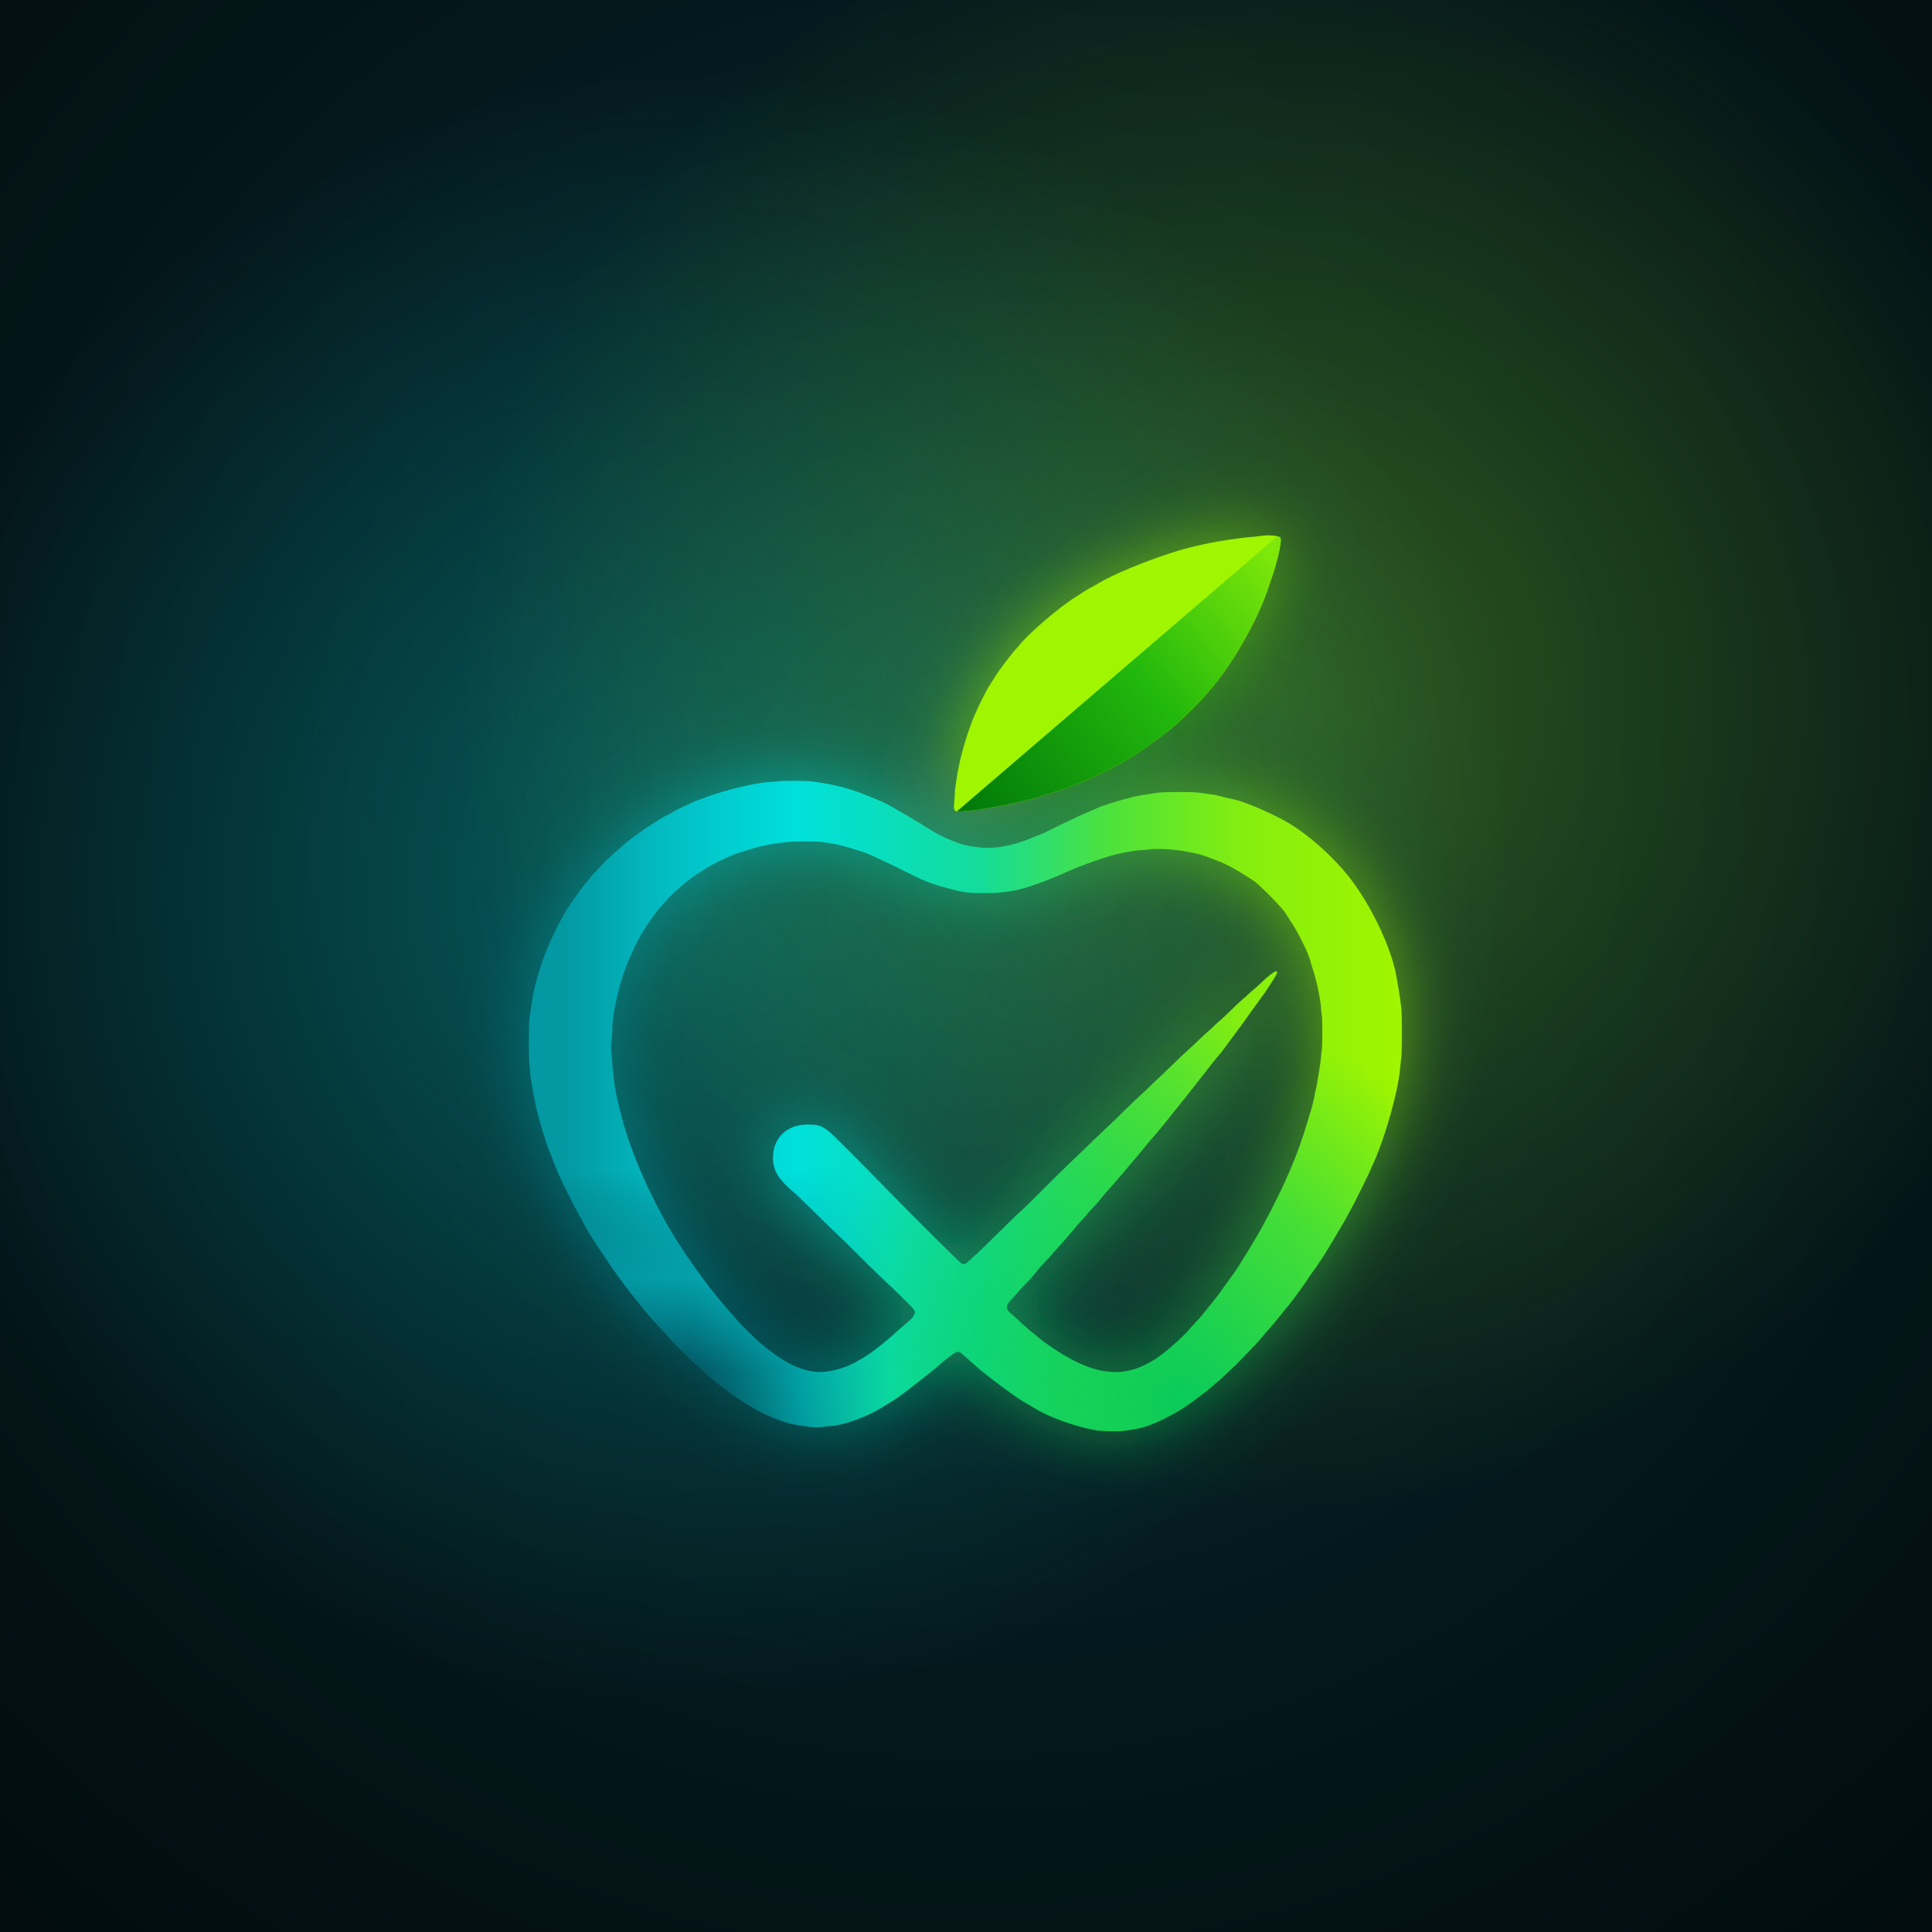
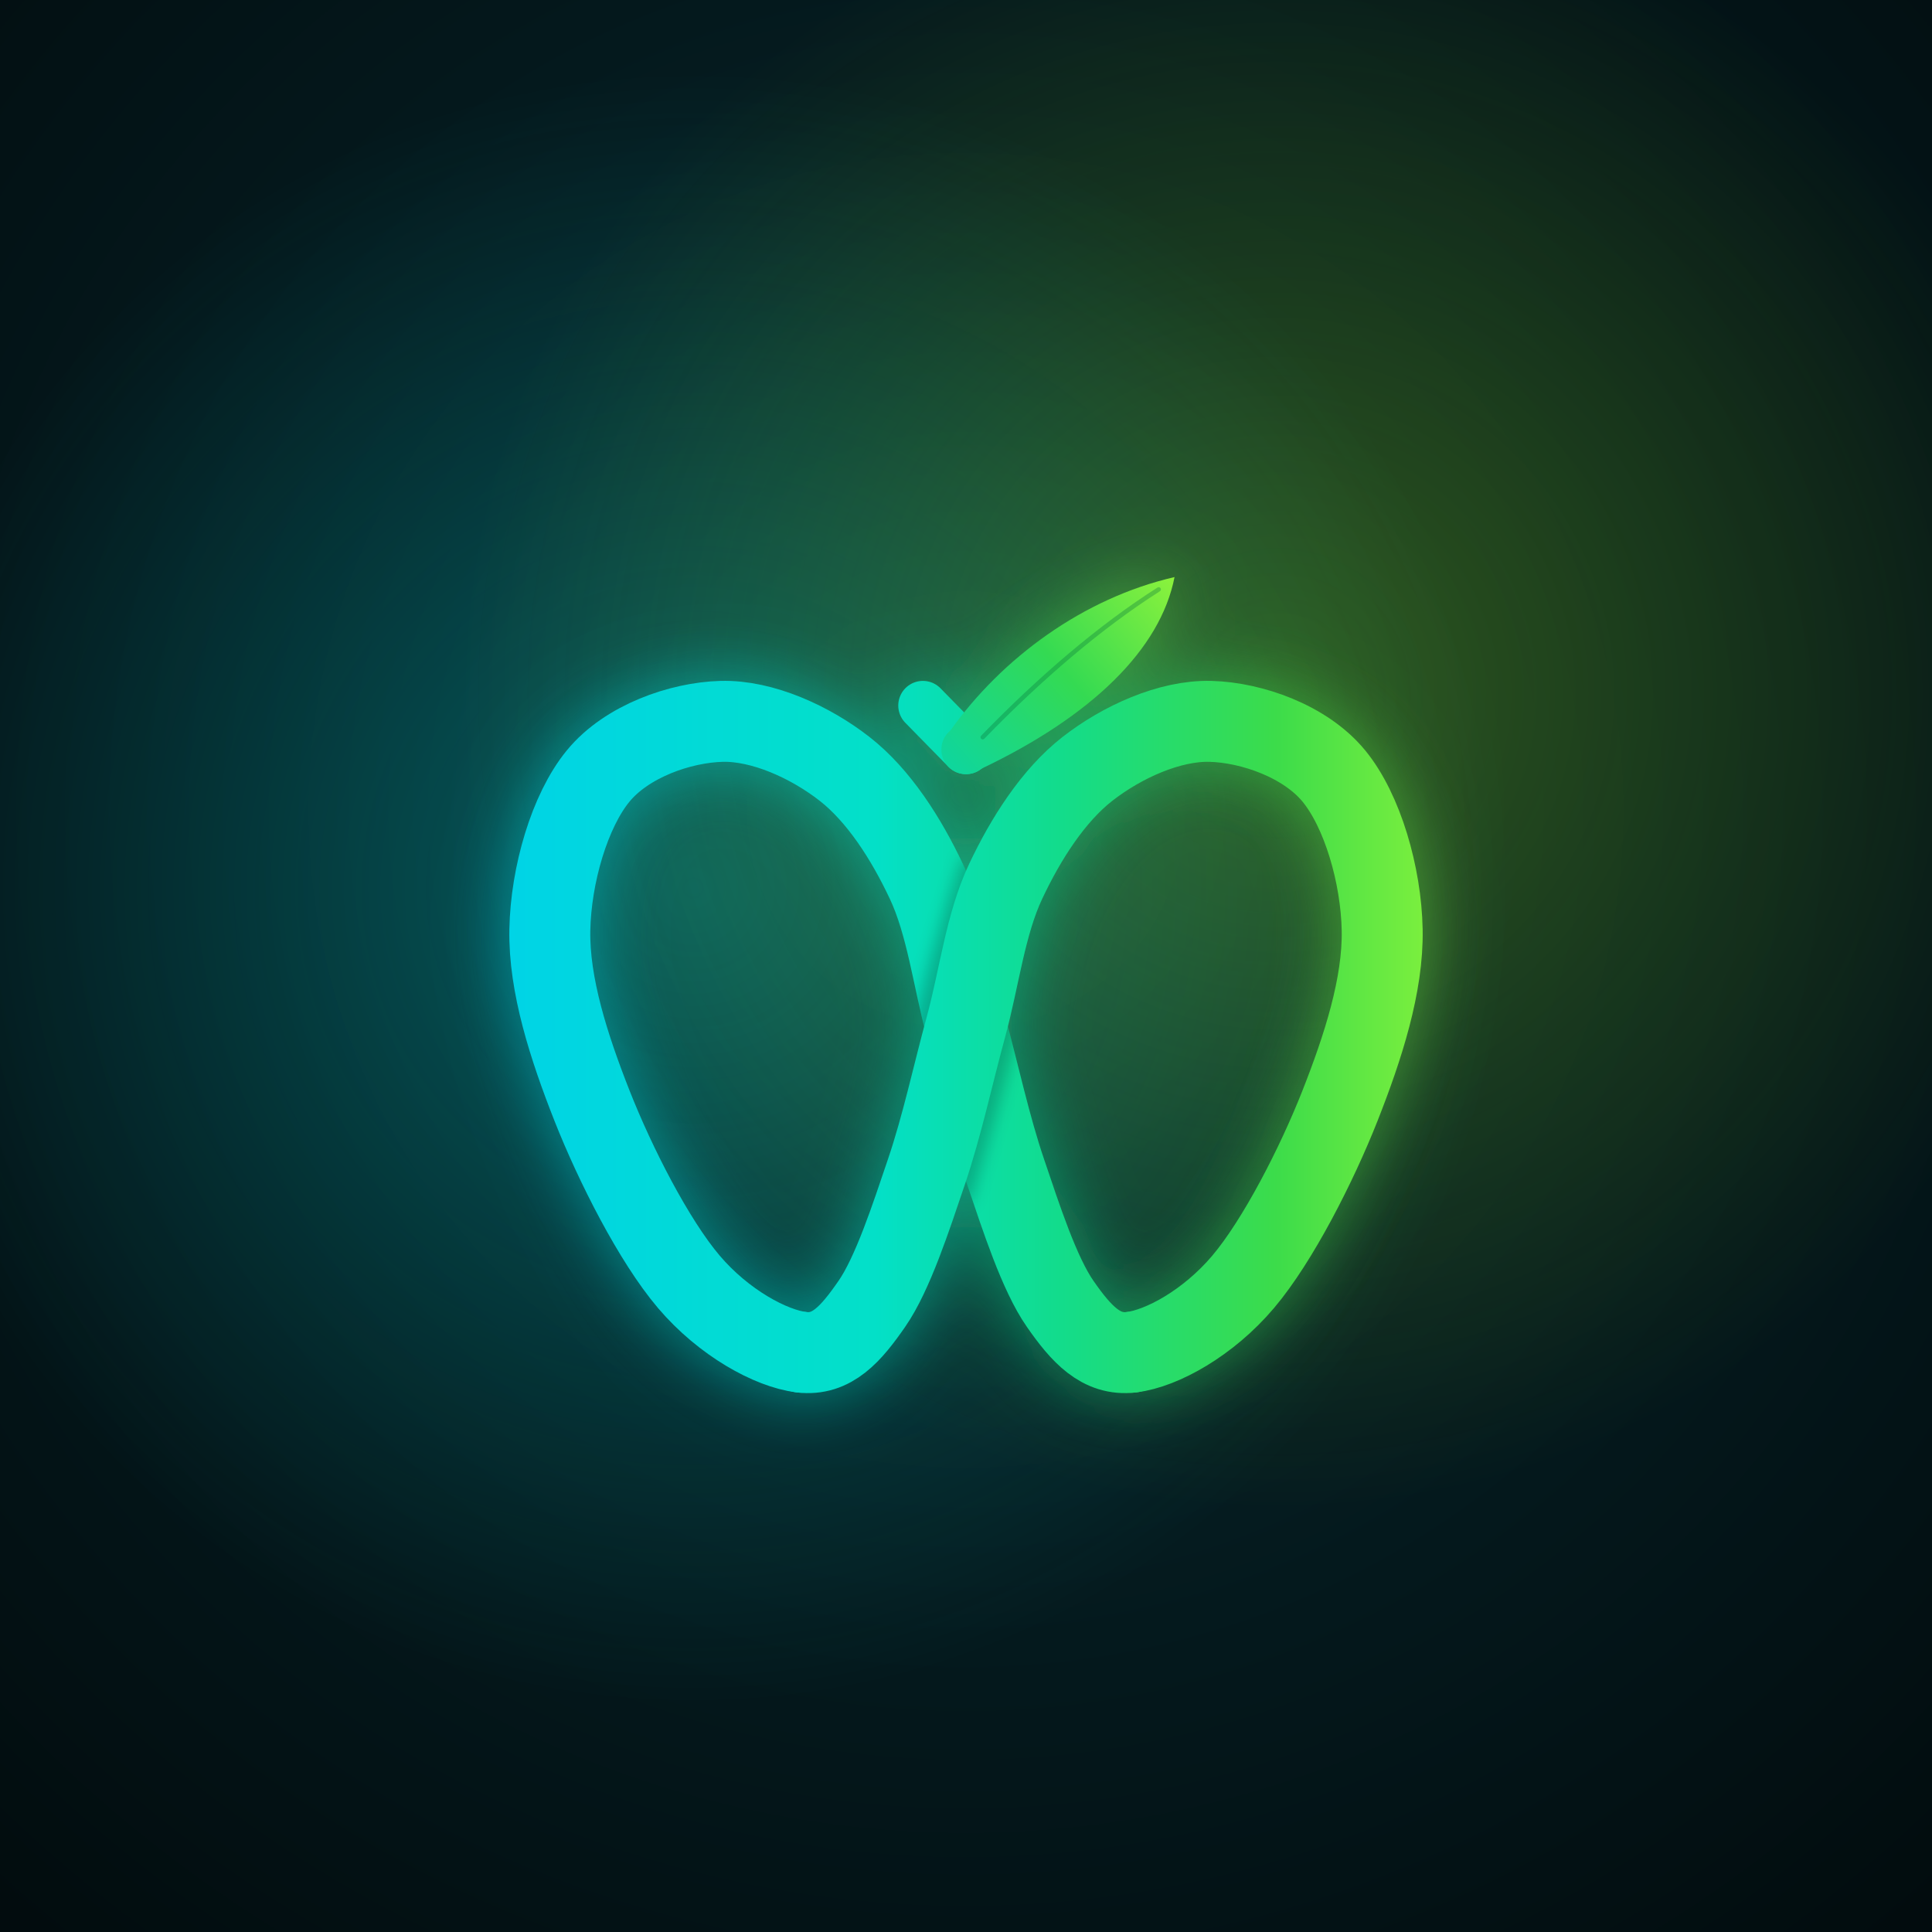
<svg xmlns="http://www.w3.org/2000/svg" viewBox="0 0 1024 1024">
  <defs>
-     <linearGradient id="iH" gradientUnits="userSpaceOnUse" x1="440" y1="0" x2="1100" y2="0">
-       <stop offset="0" stop-color="#0398A2" />
-       <stop offset=".12" stop-color="#03BCC2" />
-       <stop offset=".28" stop-color="#00E0DC" />
-       <stop offset=".5" stop-color="#14DC9A" />
-       <stop offset=".66" stop-color="#4FE23A" />
-       <stop offset=".82" stop-color="#86EE0E" />
-       <stop offset="1" stop-color="#A0F500" />
+     <linearGradient id="ig" gradientUnits="userSpaceOnUse" x1="108" y1="0" x2="1146" y2="0">
+       <stop offset="0" stop-color="#00D4E6" />
+       <stop offset=".4" stop-color="#03E0C8" />
+       <stop offset=".6" stop-color="#12DC8C" />
+       <stop offset=".84" stop-color="#3CDC4A" />
+       <stop offset="1" stop-color="#7AEF3E" />
    </linearGradient>
-     <radialGradient id="iG" gradientUnits="userSpaceOnUse" cx="930" cy="740" r="300">
-       <stop offset="0" stop-color="#05C95E" stop-opacity=".95" />
-       <stop offset=".55" stop-color="#08CF5A" stop-opacity=".55" />
-       <stop offset="1" stop-color="#10CC50" stop-opacity="0" />
-     </radialGradient>
-     <linearGradient id="iD" gradientUnits="userSpaceOnUse" x1="0" y1="560" x2="0" y2="770">
-       <stop offset="0" stop-color="#034E5C" stop-opacity="0" />
-       <stop offset=".4" stop-color="#03909C" stop-opacity=".7" />
-       <stop offset=".75" stop-color="#034E5C" stop-opacity=".95" />
-       <stop offset="1" stop-color="#033F4B" stop-opacity="1" />
+     <linearGradient id="il" gradientUnits="userSpaceOnUse" x1="612" y1="320" x2="864" y2="104">
+       <stop offset="0" stop-color="#0FD69C" />
+       <stop offset=".5" stop-color="#34DA52" />
+       <stop offset="1" stop-color="#8CF23C" />
    </linearGradient>
-     <linearGradient id="iDf" gradientUnits="userSpaceOnUse" x1="540" y1="0" x2="700" y2="0">
-       <stop offset="0" stop-color="#fff" />
-       <stop offset="1" stop-color="#000" />
-     </linearGradient>
-     <mask id="iDm" maskUnits="userSpaceOnUse" x="380" y="0" width="800" height="820">
-       <rect x="380" y="0" width="800" height="820" fill="url(#iDf)" />
+     <filter id="is" x="-60%" y="-60%" width="220%" height="220%">
+       <feGaussianBlur stdDeviation="9" />
+     </filter>
+     <mask id="im" maskUnits="userSpaceOnUse" x="0" y="0" width="1254" height="1254">
+       <path d="M815,985 C780.3,989.2 757.8,964.2 734,930 C710.2,895.8 689.8,832.5 672,780 C654.2,727.5 642.0,670.0 627,615 C612.0,560.0 605.0,498.8 582,450 C559.0,401.2 527.8,352.3 489,322 C450.2,291.7 395.7,266.7 349,268 C302.3,269.3 241.5,290.5 209,330 C176.5,369.5 155.2,442.5 154,505 C152.8,567.5 175.7,638.3 202,705 C228.3,771.7 272.3,858.3 312,905 C351.7,951.7 405.3,980.8 440,985" fill="none" stroke="#fff" stroke-width="92" stroke-linecap="round" />
    </mask>
-     <mask id="iM" maskUnits="userSpaceOnUse" x="380" y="200" width="760" height="600">
-       <path d="M862.0,765.2 C846.1,762.5 825.7,755.2 813.8,748.0 C811.6,746.7 808.5,744.8 806.9,743.9 C805.2,743.0 801.7,740.8 799.0,739.0 C790.6,733.4 769.5,717.2 767.0,714.5 C766.5,714.0 765.0,712.7 763.7,711.6 C762.3,710.4 759.8,708.2 758.1,706.6 C754.4,703.1 753.2,702.6 750.9,703.5 C749.5,704.0 741.2,710.4 738.3,713.1 C737.5,713.9 733.8,717.0 730.1,719.9 C726.5,722.8 722.1,726.2 720.5,727.5 C716.3,730.9 710.3,735.5 706.5,738.2 C703.3,740.5 701.8,741.4 691.5,747.8 C680.4,754.6 661.7,761.3 652.3,761.8 C650.6,761.9 647.2,762.3 644.8,762.6 C640.1,763.2 639.0,763.1 627.0,761.3 C608.2,758.5 585.1,746.6 561.8,727.6 C554.6,721.8 553.3,720.7 550.2,717.7 C548.3,715.9 546.0,713.8 545.0,713.0 C542.3,710.9 526.9,695.6 524.6,692.7 C523.5,691.3 520.4,688.0 517.9,685.3 C515.3,682.7 512.2,679.3 511.0,677.9 C509.8,676.5 507.7,673.9 506.2,672.2 C501.6,666.8 491.9,654.6 488.8,650.4 C487.2,648.1 484.3,644.2 482.4,641.6 C478.1,635.7 464.5,615.4 461.4,610.2 C456.5,601.8 455.4,599.8 454.4,597.7 C453.8,596.6 452.7,594.7 452.0,593.5 C450.1,590.3 439.0,568.3 437.0,563.5 C434.2,557.0 432.1,551.9 431.5,549.9 C431.2,549.0 430.3,546.7 429.5,544.9 C427.2,539.9 420.8,518.9 419.0,510.5 C416.4,498.8 414.0,484.7 414.0,481.4 C414.0,480.6 413.8,478.6 413.5,477.0 C412.8,473.0 412.8,443.3 413.5,438.9 C413.7,437.2 414.2,434.1 414.5,432.0 C416.6,416.9 419.3,406.3 424.9,390.8 C430.0,376.5 439.4,357.9 446.6,347.7 C447.7,346.1 450.0,342.8 451.7,340.4 C453.4,338.0 455.4,335.3 456.1,334.4 C456.9,333.5 459.1,330.9 461.0,328.5 C464.7,323.8 476.4,311.8 480.3,308.6 C481.7,307.5 484.1,305.3 485.7,303.8 C492.6,297.2 513.2,282.9 522.8,278.1 C524.5,277.3 527.2,275.8 528.8,274.8 C530.5,273.8 533.7,272.2 536.0,271.2 C538.3,270.2 541.3,268.9 542.5,268.2 C543.8,267.6 546.0,266.7 547.3,266.2 C548.7,265.8 551.5,264.8 553.5,264.0 C568.7,258.2 595.2,252.0 605.0,252.0 C605.9,252.0 608.2,251.8 610.2,251.5 C614.3,250.9 631.7,251.0 637.0,251.6 C654.3,253.8 667.8,257.3 682.0,263.3 C684.8,264.5 688.5,265.9 690.2,266.6 C691.8,267.2 694.4,268.4 696.0,269.3 C697.6,270.2 699.5,271.3 700.3,271.7 C701.7,272.4 706.1,274.9 717.5,281.7 C721.8,284.2 725.8,286.7 731.5,290.3 C739.7,295.6 755.6,302.1 762.2,302.8 C763.3,303.0 765.5,303.3 767.2,303.5 C779.9,305.5 795.4,302.9 811.8,296.0 C814.8,294.8 817.9,293.5 818.8,293.2 C819.8,292.9 821.6,292.1 823.0,291.3 C824.4,290.6 826.8,289.3 828.5,288.6 C830.1,287.8 834.3,285.8 837.8,284.0 C844.3,280.9 850.5,278.0 858.0,274.8 C860.3,273.9 863.2,272.6 864.5,272.0 C865.7,271.5 868.7,270.4 871.1,269.7 C873.5,269.0 876.4,268.1 877.5,267.7 C878.6,267.3 881.0,266.6 882.8,266.1 C884.7,265.7 886.8,265.1 887.6,264.8 C890.9,263.7 902.9,261.5 911.5,260.5 C917.7,259.8 937.9,259.8 943.3,260.5 C954.5,262.0 957.3,262.4 958.5,262.9 C959.9,263.3 966.5,264.9 971.6,266.0 C981.1,268.1 1003.5,277.9 1015.6,285.3 C1031.0,294.7 1048.9,310.7 1061.6,326.5 C1079.3,348.6 1096.2,384.1 1099.8,406.8 C1099.9,407.6 1100.5,410.6 1101.0,413.5 C1101.5,416.4 1102.2,420.7 1102.5,423.0 C1102.8,425.3 1103.2,428.7 1103.5,430.7 C1104.2,435.7 1104.2,465.3 1103.5,470.3 C1103.2,472.3 1102.8,476.5 1102.5,479.7 C1100.9,497.1 1091.1,531.9 1082.2,552.2 C1081.1,554.5 1079.5,558.2 1078.6,560.3 C1076.3,565.5 1064.8,588.6 1063.1,591.4 C1062.3,592.7 1060.9,595.2 1060.0,597.1 C1059.0,599.0 1057.2,602.1 1056.0,604.0 C1054.8,605.9 1053.5,608.1 1053.1,608.8 C1051.7,611.5 1041.6,628.2 1040.0,630.3 C1039.1,631.5 1037.9,633.4 1037.2,634.5 C1036.5,635.6 1034.8,638.0 1033.4,639.8 C1032.1,641.6 1030.2,644.3 1029.3,645.8 C1028.3,647.3 1026.2,650.4 1024.5,652.7 C1022.8,655.0 1020.7,657.9 1019.8,659.2 C1018.9,660.4 1016.4,663.7 1014.3,666.3 C1005.9,676.7 1002.1,681.3 1000.3,683.4 C997.6,686.4 995.1,689.3 992.0,693.0 C990.6,694.7 986.7,699.0 983.3,702.4 C979.9,705.8 976.2,709.6 975.0,710.9 C971.8,714.3 961.5,724.0 959.2,725.9 C958.1,726.7 956.1,728.4 954.8,729.7 C951.7,732.6 940.4,741.2 933.4,746.0 C926.5,750.8 914.4,757.2 906.1,760.5 C900.1,762.9 895.8,764.0 885.3,765.5 C879.6,766.3 867.7,766.1 862.0,765.2 Z M653.3,717.9 C664.1,715.5 670.9,712.4 683.2,704.2 C688.3,700.7 699.9,691.3 705.3,686.1 C706.9,684.7 709.3,682.5 710.7,681.4 C718.1,675.4 719.9,672.4 717.7,669.5 C716.3,667.6 698.2,649.8 695.8,647.9 C694.7,647.0 686.0,638.5 676.3,628.9 C666.7,619.3 658.0,610.8 657.0,610.0 C656.0,609.2 648.6,602.0 640.7,594.1 C632.7,586.2 625.3,579.0 624.2,578.1 C610.7,567.0 606.2,559.8 606.2,549.5 C606.2,533.8 617.2,523.2 633.5,523.2 C641.9,523.2 644.3,523.9 650.3,528.4 C652.3,529.8 678.3,555.9 696.4,574.5 C718.6,597.3 754.9,633.3 755.9,633.5 C757.9,633.9 759.0,633.4 762.1,630.4 C763.8,628.8 766.1,626.7 767.2,625.8 C768.3,624.9 776.3,617.1 785.0,608.5 C793.7,599.9 802.1,591.8 803.7,590.5 C805.2,589.2 813.0,581.5 821.0,573.5 C829.0,565.5 838.2,556.5 841.4,553.4 C844.7,550.3 852.8,542.6 859.4,536.1 C866.1,529.7 872.2,523.8 873.2,523.0 C874.1,522.2 879.4,517.1 885.0,511.5 C890.6,506.0 896.3,500.6 897.7,499.4 C899.0,498.3 902.3,495.3 904.8,492.7 C907.4,490.1 910.4,487.2 911.5,486.3 C912.6,485.4 918.1,480.1 923.8,474.5 C929.5,469.0 935.3,463.6 936.7,462.4 C938.0,461.3 940.9,458.6 943.0,456.5 C945.1,454.4 948.3,451.4 950.0,450.0 C951.7,448.6 954.2,446.3 955.5,445.0 C956.8,443.7 959.0,441.7 960.3,440.6 C961.7,439.5 965.5,435.8 968.8,432.6 C972.1,429.3 976.3,425.4 978.0,424.0 C979.7,422.6 981.8,420.8 982.5,420.0 C983.2,419.2 985.0,417.7 986.3,416.6 C987.7,415.5 990.2,413.3 991.8,411.7 C1004.1,399.8 1009.1,398.5 1002.0,409.0 C1000.5,411.3 998.6,414.1 997.9,415.3 C996.6,417.4 993.9,421.2 986.5,431.3 C984.6,433.8 982.2,437.3 981.0,439.0 C979.8,440.7 975.6,446.6 971.5,452.0 C967.5,457.4 963.4,462.9 962.5,464.2 C961.6,465.4 960.0,467.4 959.0,468.5 C958.0,469.6 956.2,471.8 955.0,473.3 C953.8,474.9 950.8,478.7 948.3,481.9 C945.9,485.0 941.3,490.8 938.1,494.9 C931.3,503.6 931.5,503.3 918.7,519.2 C913.1,526.2 907.7,532.7 906.6,533.8 C904.7,535.9 903.9,536.8 896.7,545.7 C894.4,548.5 891.9,551.5 891.1,552.3 C890.4,553.2 888.9,554.8 887.9,556.0 C883.7,561.3 881.7,563.6 879.6,565.8 C878.4,567.1 876.8,569.0 876.0,570.0 C875.2,571.0 873.7,572.7 872.6,573.8 C871.6,574.9 869.9,576.8 868.9,578.0 C864.2,583.9 862.6,585.8 859.6,588.8 C857.9,590.7 855.5,593.3 854.4,594.7 C853.3,596.0 851.8,597.8 851.0,598.5 C850.2,599.2 848.4,601.3 846.9,603.1 C840.2,611.2 834.8,617.4 830.8,621.7 C829.5,623.0 827.8,625.0 827.0,626.0 C826.2,627.0 824.0,629.4 822.1,631.3 C820.2,633.3 817.9,635.8 816.9,637.0 C812.0,643.2 810.5,644.9 806.2,649.3 C803.6,652.0 800.8,655.0 800.0,656.0 C799.2,657.0 797.2,659.2 795.6,660.9 C789.8,667.0 789.8,669.0 796.0,674.0 C797.7,675.4 800.4,677.9 802.0,679.5 C803.6,681.1 807.1,684.2 809.8,686.4 C812.6,688.6 815.4,690.9 816.0,691.5 C816.6,692.1 818.9,693.8 821.0,695.4 C863.4,726.0 890.2,726.8 922.0,698.6 C928.6,692.8 933.9,687.7 935.4,685.7 C936.4,684.5 938.5,682.1 940.2,680.3 C941.9,678.6 944.2,676.1 945.2,674.8 C953.1,665.2 957.0,660.2 959.3,657.1 C960.7,655.1 963.0,652.0 964.2,650.3 C969.9,642.6 972.5,638.9 975.5,634.1 C976.9,631.8 979.1,628.2 980.6,625.9 C985.8,617.5 992.2,606.6 994.1,602.8 C995.0,601.1 996.3,598.7 997.0,597.5 C998.7,594.7 1008.9,574.3 1011.0,569.5 C1011.9,567.5 1013.6,563.6 1014.8,560.8 C1020.2,548.7 1025.9,532.8 1029.7,519.7 C1030.4,517.1 1031.5,513.4 1032.2,511.5 C1032.8,509.6 1033.8,505.4 1034.5,502.1 C1035.1,498.8 1035.8,495.6 1036.0,495.0 C1036.7,492.6 1040.0,471.9 1040.0,469.9 C1040.0,468.8 1040.2,466.6 1040.5,465.0 C1040.9,462.8 1041.0,459.4 1041.0,450.5 C1041.0,441.6 1040.9,438.2 1040.5,436.0 C1040.2,434.4 1040.0,432.2 1040.0,431.0 C1040.0,427.5 1037.6,414.5 1036.0,409.0 C1035.5,407.3 1035.0,405.4 1034.9,404.8 C1034.7,404.3 1034.1,402.0 1033.3,399.7 C1032.6,397.4 1031.6,394.1 1031.2,392.5 C1029.3,386.3 1022.6,372.6 1017.7,365.0 C1015.9,362.2 1013.3,358.1 1012.0,356.0 C1008.9,351.2 992.0,334.0 987.0,330.5 C975.3,322.6 964.9,316.8 957.1,314.0 C955.1,313.3 952.4,312.3 951.0,311.7 C942.9,308.3 926.4,305.4 913.8,305.1 C908.5,305.0 905.9,305.1 903.2,305.5 C901.2,305.8 898.9,306.0 898.0,306.0 C894.7,306.0 884.6,307.6 878.3,309.2 C868.2,311.7 852.0,317.4 839.8,322.8 C817.7,332.7 801.6,338.0 790.6,339.0 C788.5,339.2 785.9,339.5 784.8,339.7 C782.2,340.1 763.8,340.1 761.2,339.7 C760.1,339.5 757.9,339.2 756.3,339.0 C753.8,338.7 749.1,337.5 738.2,334.4 C735.6,333.7 731.1,332.1 724.7,329.6 C723.7,329.2 716.7,325.9 709.3,322.1 C701.9,318.4 694.8,315.0 693.6,314.5 C692.5,314.0 688.9,312.4 685.7,310.8 C681.8,309.0 678.3,307.6 675.2,306.7 C672.6,305.9 669.1,304.8 667.3,304.3 C660.1,302.0 653.8,300.7 644.2,299.5 C639.2,298.9 622.5,298.9 617.2,299.6 C615.5,299.8 612.9,300.1 611.3,300.3 C607.1,300.8 598.9,302.3 595.2,303.3 C588.8,305.1 578.1,308.3 576.5,309.0 C568.6,312.1 557.4,317.6 553.0,320.5 C551.3,321.6 547.9,323.8 545.5,325.4 C543.1,327.0 539.9,329.3 538.4,330.6 C536.9,331.8 534.5,333.8 533.1,335.0 C519.6,346.2 506.6,362.9 498.1,379.8 C492.0,392.0 487.2,404.3 484.5,415.2 C482.4,423.1 480.0,435.0 480.0,436.9 C480.0,437.6 479.8,439.4 479.5,441.0 C479.2,442.6 479.0,445.8 479.0,448.5 C479.0,451.2 478.8,454.4 478.5,456.0 C478.2,457.6 478.0,460.3 478.0,462.0 C478.0,463.7 478.2,466.4 478.5,468.0 C478.8,469.6 479.0,472.3 479.0,474.0 C479.0,475.7 479.2,478.4 479.5,480.0 C479.8,481.6 480.0,483.6 480.0,484.4 C480.0,487.1 481.5,496.6 483.0,503.3 C487.0,520.9 491.1,534.2 498.2,552.3 C500.8,559.1 507.0,572.9 509.3,577.1 C510.0,578.4 511.2,580.9 512.0,582.7 C512.8,584.5 514.2,587.3 515.2,589.1 C516.2,590.8 517.8,593.7 518.8,595.7 C527.0,611.8 547.5,642.1 561.9,659.4 C570.4,669.6 571.1,670.4 573.4,672.8 C574.6,674.1 576.5,676.3 577.6,677.7 C580.0,680.7 592.4,693.0 596.1,696.0 C597.5,697.2 599.9,699.2 601.4,700.4 C602.9,701.7 607.0,704.6 610.5,707.0 C626.6,717.8 639.3,721.0 653.3,717.9 Z" fill="#fff" fill-rule="evenodd" />
-     </mask>
-     <clipPath id="iL">
-       <path d="M751.0,275.2 C749.7,274.5 749.2,273.0 749.5,270.9 C749.6,270.0 749.8,266.6 750.0,263.5 C750.1,260.4 750.4,257.0 750.6,256.0 C750.8,255.0 751.2,252.3 751.5,250.0 C753.3,236.3 758.6,217.1 764.7,201.8 C768.0,193.5 775.2,179.1 778.5,174.2 C779.7,172.5 781.5,169.6 782.7,167.6 C785.1,163.7 794.3,151.6 797.4,148.1 C798.6,146.9 800.4,144.7 801.6,143.3 C809.4,133.8 833.6,113.1 845.5,105.8 C847.3,104.7 850.5,102.7 852.5,101.3 C854.5,100.0 857.3,98.3 858.8,97.6 C860.2,96.9 862.3,95.7 863.5,95.0 C879.0,85.5 918.8,70.2 940.2,65.5 C942.4,65.0 945.7,64.3 947.7,63.8 C957.7,61.5 975.6,58.8 986.3,58.0 C988.4,57.8 991.1,57.5 992.2,57.3 C998.3,56.3 1006.6,57.0 1007.8,58.7 C1009.3,60.8 1005.4,78.2 1000.1,92.9 C999.3,95.3 998.3,98.3 997.8,99.6 C989.3,125.0 969.1,160.1 951.6,179.8 C950.5,181.1 948.6,183.2 947.5,184.6 C945.0,187.6 929.6,202.9 925.8,206.1 C911.6,218.0 891.2,232.4 881.2,237.4 C879.9,238.1 877.7,239.3 876.2,240.1 C874.8,241.0 872.7,242.1 871.6,242.5 C870.4,243.0 866.6,244.8 863.2,246.5 C856.1,250.0 846.9,253.9 839.8,256.4 C835.5,257.9 833.9,258.5 826.3,260.8 C824.8,261.3 821.2,262.4 818.5,263.3 C815.7,264.2 811.6,265.3 809.5,265.8 C807.3,266.3 803.3,267.2 800.7,267.8 C790.3,270.3 786.2,271.1 777.8,272.5 C766.5,274.4 764.2,274.7 760.0,275.0 C758.1,275.2 755.4,275.4 754.2,275.5 C752.4,275.6 751.6,275.6 751.0,275.2 Z" fill-rule="evenodd" />
-     </clipPath>
-     <linearGradient id="iF" gradientUnits="userSpaceOnUse" x1="760" y1="275" x2="1000" y2="70">
-       <stop offset="0" stop-color="#027A0A" />
-       <stop offset=".55" stop-color="#22B80C" />
-       <stop offset="1" stop-color="#7EE80A" />
-     </linearGradient>
    <radialGradient id="iBg" cx=".5" cy=".42" r=".75">
      <stop offset="0" stop-color="#0A2E33" />
      <stop offset=".6" stop-color="#04181C" />
      <stop offset="1" stop-color="#020C0E" />
    </radialGradient>
    <radialGradient id="iGlowL" cx=".36" cy=".46" r=".42">
      <stop offset="0" stop-color="#00E0DC" stop-opacity=".30" />
      <stop offset="1" stop-color="#00E0DC" stop-opacity="0" />
    </radialGradient>
    <radialGradient id="iGlowR" cx=".66" cy=".36" r=".42">
      <stop offset="0" stop-color="#A0F500" stop-opacity=".26" />
      <stop offset="1" stop-color="#A0F500" stop-opacity="0" />
    </radialGradient>
    <filter id="iSoft" x="-20%" y="-20%" width="140%" height="140%">
-       <feGaussianBlur stdDeviation="26.88" />
+       <feGaussianBlur stdDeviation="38.599" />
    </filter>
  </defs>
  <rect width="1024" height="1024" rx="0" fill="url(#iBg)" />
  <rect width="1024" height="1024" rx="0" fill="url(#iGlowL)" />
  <rect width="1024" height="1024" rx="0" fill="url(#iGlowR)" />
-   <g transform="translate(3.74,245.68) scale(0.66965)">
+   <g transform="translate(219.61,257.36) scale(0.46634)">
    <g opacity=".55" filter="url(#iSoft)">
-       <g mask="url(#iM)">
-         <rect x="380" y="200" width="760" height="600" fill="url(#iH)" />
-         <rect x="380" y="200" width="760" height="600" fill="url(#iG)" />
-         <rect x="380" y="200" width="760" height="600" fill="url(#iD)" mask="url(#iDm)" />
+       <path d="M815,985 C780.3,989.2 757.8,964.2 734,930 C710.2,895.8 689.8,832.5 672,780 C654.2,727.5 642.0,670.0 627,615 C612.0,560.0 605.0,498.8 582,450 C559.0,401.2 527.8,352.3 489,322 C450.2,291.7 395.7,266.7 349,268 C302.3,269.3 241.5,290.5 209,330 C176.5,369.5 155.2,442.5 154,505 C152.8,567.5 175.7,638.3 202,705 C228.3,771.7 272.3,858.3 312,905 C351.7,951.7 405.3,980.8 440,985" fill="none" stroke="url(#ig)" stroke-width="92" stroke-linecap="round" />
+       <g mask="url(#im)">
+         <path d="M575,800 C598,720 612,670 627,615 C642,560 656,510 680,440" fill="none" stroke="#00141A" stroke-opacity=".22" stroke-width="118" filter="url(#is)" />
      </g>
-       <g clip-path="url(#iL)">
-         <path d="M751.0,275.2 C749.7,274.5 749.2,273.0 749.5,270.9 C749.6,270.0 749.8,266.6 750.0,263.5 C750.1,260.4 750.4,257.0 750.6,256.0 C750.8,255.0 751.2,252.3 751.5,250.0 C753.3,236.3 758.6,217.1 764.7,201.8 C768.0,193.5 775.2,179.1 778.5,174.2 C779.7,172.5 781.5,169.6 782.7,167.6 C785.1,163.7 794.3,151.6 797.4,148.1 C798.6,146.9 800.4,144.7 801.6,143.3 C809.4,133.8 833.6,113.1 845.5,105.8 C847.3,104.7 850.5,102.7 852.5,101.3 C854.5,100.0 857.3,98.3 858.8,97.6 C860.2,96.9 862.3,95.7 863.5,95.0 C879.0,85.5 918.8,70.2 940.2,65.5 C942.4,65.0 945.7,64.3 947.7,63.8 C957.7,61.5 975.6,58.8 986.3,58.0 C988.4,57.8 991.1,57.5 992.2,57.3 C998.3,56.3 1006.6,57.0 1007.8,58.7 C1009.3,60.8 1005.4,78.2 1000.1,92.9 C999.3,95.3 998.3,98.3 997.8,99.6 C989.3,125.0 969.1,160.1 951.6,179.8 C950.5,181.1 948.6,183.2 947.5,184.6 C945.0,187.6 929.6,202.9 925.8,206.1 C911.6,218.0 891.2,232.4 881.2,237.4 C879.9,238.1 877.7,239.3 876.2,240.1 C874.8,241.0 872.7,242.1 871.6,242.5 C870.4,243.0 866.6,244.8 863.2,246.5 C856.1,250.0 846.9,253.9 839.8,256.4 C835.5,257.9 833.9,258.5 826.3,260.8 C824.8,261.3 821.2,262.4 818.5,263.3 C815.7,264.2 811.6,265.3 809.5,265.8 C807.3,266.3 803.3,267.2 800.7,267.8 C790.3,270.3 786.2,271.1 777.8,272.5 C766.5,274.4 764.2,274.7 760.0,275.0 C758.1,275.2 755.4,275.4 754.2,275.5 C752.4,275.6 751.6,275.6 751.0,275.2 Z" fill="#A0F500" fill-rule="evenodd" />
-         <path d="M744,282 L1012,52 L1030,120 C1000,200 940,250 860,272 C800,286 760,288 744,282 Z" fill="url(#iF)" />
-       </g>
+       <path d="M440,985 C474.7,989.2 496.3,964.2 520,930 C543.7,895.8 564.2,832.5 582,780 C599.8,727.5 612.0,670.0 627,615 C642.0,560.0 649.0,498.8 672,450 C695.0,401.2 726.2,352.3 765,322 C803.8,291.7 858.3,266.7 905,268 C951.7,269.3 1012.5,290.5 1045,330 C1077.5,369.5 1098.8,442.5 1100,505 C1101.2,567.5 1078.3,638.3 1052,705 C1025.7,771.7 981.5,858.3 942,905 C902.5,951.7 849.7,980.8 815,985" fill="none" stroke="url(#ig)" stroke-width="92" stroke-linecap="round" />
+       <path d="M578,250 L627,300" fill="none" stroke="url(#ig)" stroke-width="56" stroke-linecap="round" />
+       <circle cx="627" cy="300" r="28" fill="url(#il)" />
+       <path d="M609.3,278.3 C668,196 760,128 864,104 C848,186 770,262 644.7,321.7 Z" fill="url(#il)" />
+       <path d="M646,286 C712,218 780,160 846,118" fill="none" stroke="#06703A" stroke-opacity=".32" stroke-width="5" stroke-linecap="round" />
    </g>
-     <g mask="url(#iM)">
-       <rect x="380" y="200" width="760" height="600" fill="url(#iH)" />
-       <rect x="380" y="200" width="760" height="600" fill="url(#iG)" />
-       <rect x="380" y="200" width="760" height="600" fill="url(#iD)" mask="url(#iDm)" />
+     <path d="M815,985 C780.3,989.2 757.8,964.2 734,930 C710.2,895.8 689.8,832.5 672,780 C654.2,727.5 642.0,670.0 627,615 C612.0,560.0 605.0,498.8 582,450 C559.0,401.2 527.8,352.3 489,322 C450.2,291.7 395.7,266.7 349,268 C302.3,269.3 241.5,290.5 209,330 C176.5,369.5 155.2,442.5 154,505 C152.8,567.5 175.7,638.3 202,705 C228.3,771.7 272.3,858.3 312,905 C351.7,951.7 405.3,980.8 440,985" fill="none" stroke="url(#ig)" stroke-width="92" stroke-linecap="round" />
+     <g mask="url(#im)">
+       <path d="M575,800 C598,720 612,670 627,615 C642,560 656,510 680,440" fill="none" stroke="#00141A" stroke-opacity=".22" stroke-width="118" filter="url(#is)" />
    </g>
-     <g clip-path="url(#iL)">
-       <path d="M751.0,275.2 C749.7,274.5 749.2,273.0 749.5,270.9 C749.6,270.0 749.8,266.6 750.0,263.5 C750.1,260.4 750.4,257.0 750.6,256.0 C750.8,255.0 751.2,252.3 751.5,250.0 C753.3,236.3 758.6,217.1 764.7,201.8 C768.0,193.5 775.2,179.1 778.5,174.2 C779.7,172.5 781.5,169.6 782.7,167.6 C785.1,163.7 794.3,151.6 797.4,148.1 C798.6,146.9 800.4,144.7 801.6,143.3 C809.4,133.8 833.6,113.1 845.5,105.8 C847.3,104.7 850.5,102.7 852.5,101.3 C854.5,100.0 857.3,98.3 858.8,97.6 C860.2,96.9 862.3,95.7 863.5,95.0 C879.0,85.5 918.8,70.2 940.2,65.5 C942.4,65.0 945.7,64.3 947.7,63.8 C957.7,61.5 975.6,58.8 986.3,58.0 C988.4,57.8 991.1,57.5 992.2,57.3 C998.3,56.3 1006.6,57.0 1007.8,58.7 C1009.3,60.8 1005.4,78.2 1000.1,92.9 C999.3,95.3 998.3,98.3 997.8,99.6 C989.3,125.0 969.1,160.1 951.6,179.8 C950.5,181.1 948.6,183.2 947.5,184.6 C945.0,187.6 929.6,202.9 925.8,206.1 C911.6,218.0 891.2,232.4 881.2,237.4 C879.9,238.1 877.7,239.3 876.2,240.1 C874.8,241.0 872.7,242.1 871.6,242.5 C870.4,243.0 866.6,244.8 863.2,246.5 C856.1,250.0 846.9,253.9 839.8,256.4 C835.5,257.9 833.9,258.5 826.3,260.8 C824.8,261.3 821.2,262.4 818.5,263.3 C815.7,264.2 811.6,265.3 809.5,265.8 C807.3,266.3 803.3,267.2 800.7,267.8 C790.3,270.3 786.2,271.1 777.8,272.5 C766.5,274.4 764.2,274.7 760.0,275.0 C758.1,275.2 755.4,275.4 754.2,275.5 C752.4,275.6 751.6,275.6 751.0,275.2 Z" fill="#A0F500" fill-rule="evenodd" />
-       <path d="M744,282 L1012,52 L1030,120 C1000,200 940,250 860,272 C800,286 760,288 744,282 Z" fill="url(#iF)" />
-     </g>
+     <path d="M440,985 C474.7,989.2 496.3,964.2 520,930 C543.7,895.8 564.2,832.5 582,780 C599.8,727.5 612.0,670.0 627,615 C642.0,560.0 649.0,498.8 672,450 C695.0,401.2 726.2,352.3 765,322 C803.8,291.7 858.3,266.7 905,268 C951.7,269.3 1012.5,290.5 1045,330 C1077.5,369.5 1098.8,442.5 1100,505 C1101.2,567.5 1078.3,638.3 1052,705 C1025.7,771.7 981.5,858.3 942,905 C902.5,951.7 849.7,980.8 815,985" fill="none" stroke="url(#ig)" stroke-width="92" stroke-linecap="round" />
+     <path d="M578,250 L627,300" fill="none" stroke="url(#ig)" stroke-width="56" stroke-linecap="round" />
+     <circle cx="627" cy="300" r="28" fill="url(#il)" />
+     <path d="M609.3,278.3 C668,196 760,128 864,104 C848,186 770,262 644.7,321.7 Z" fill="url(#il)" />
+     <path d="M646,286 C712,218 780,160 846,118" fill="none" stroke="#06703A" stroke-opacity=".32" stroke-width="5" stroke-linecap="round" />
  </g>
</svg>
